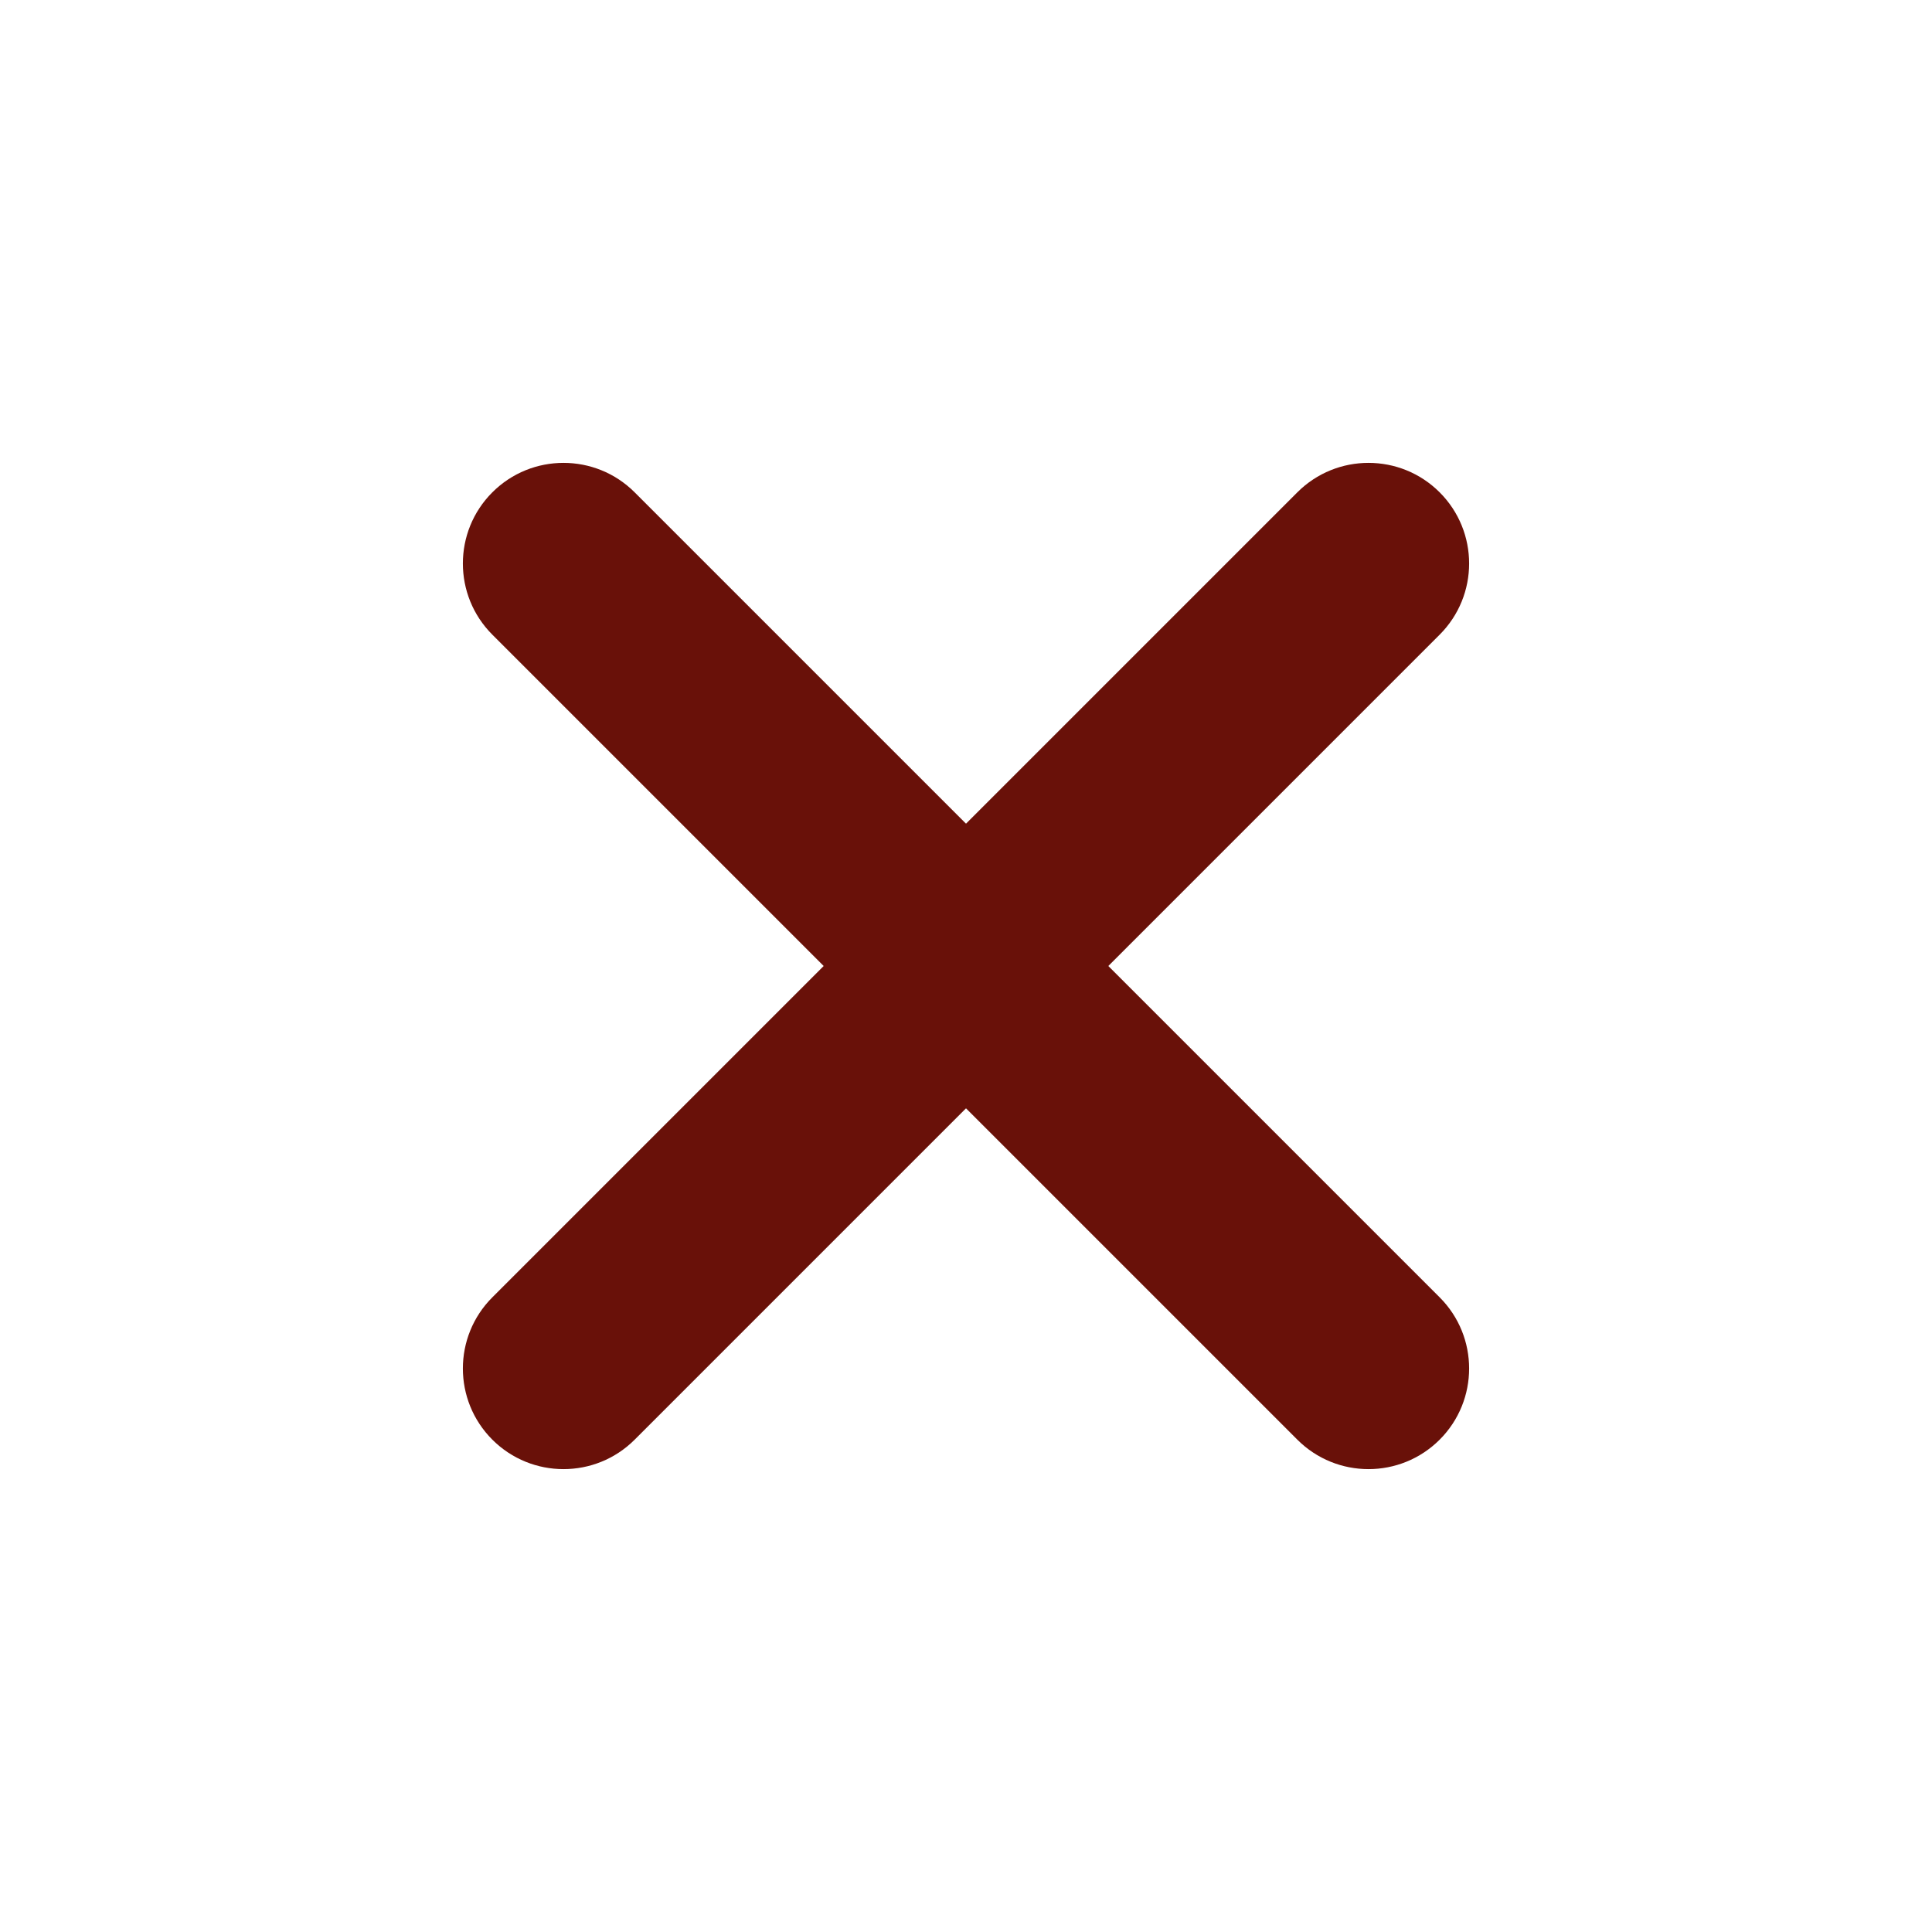
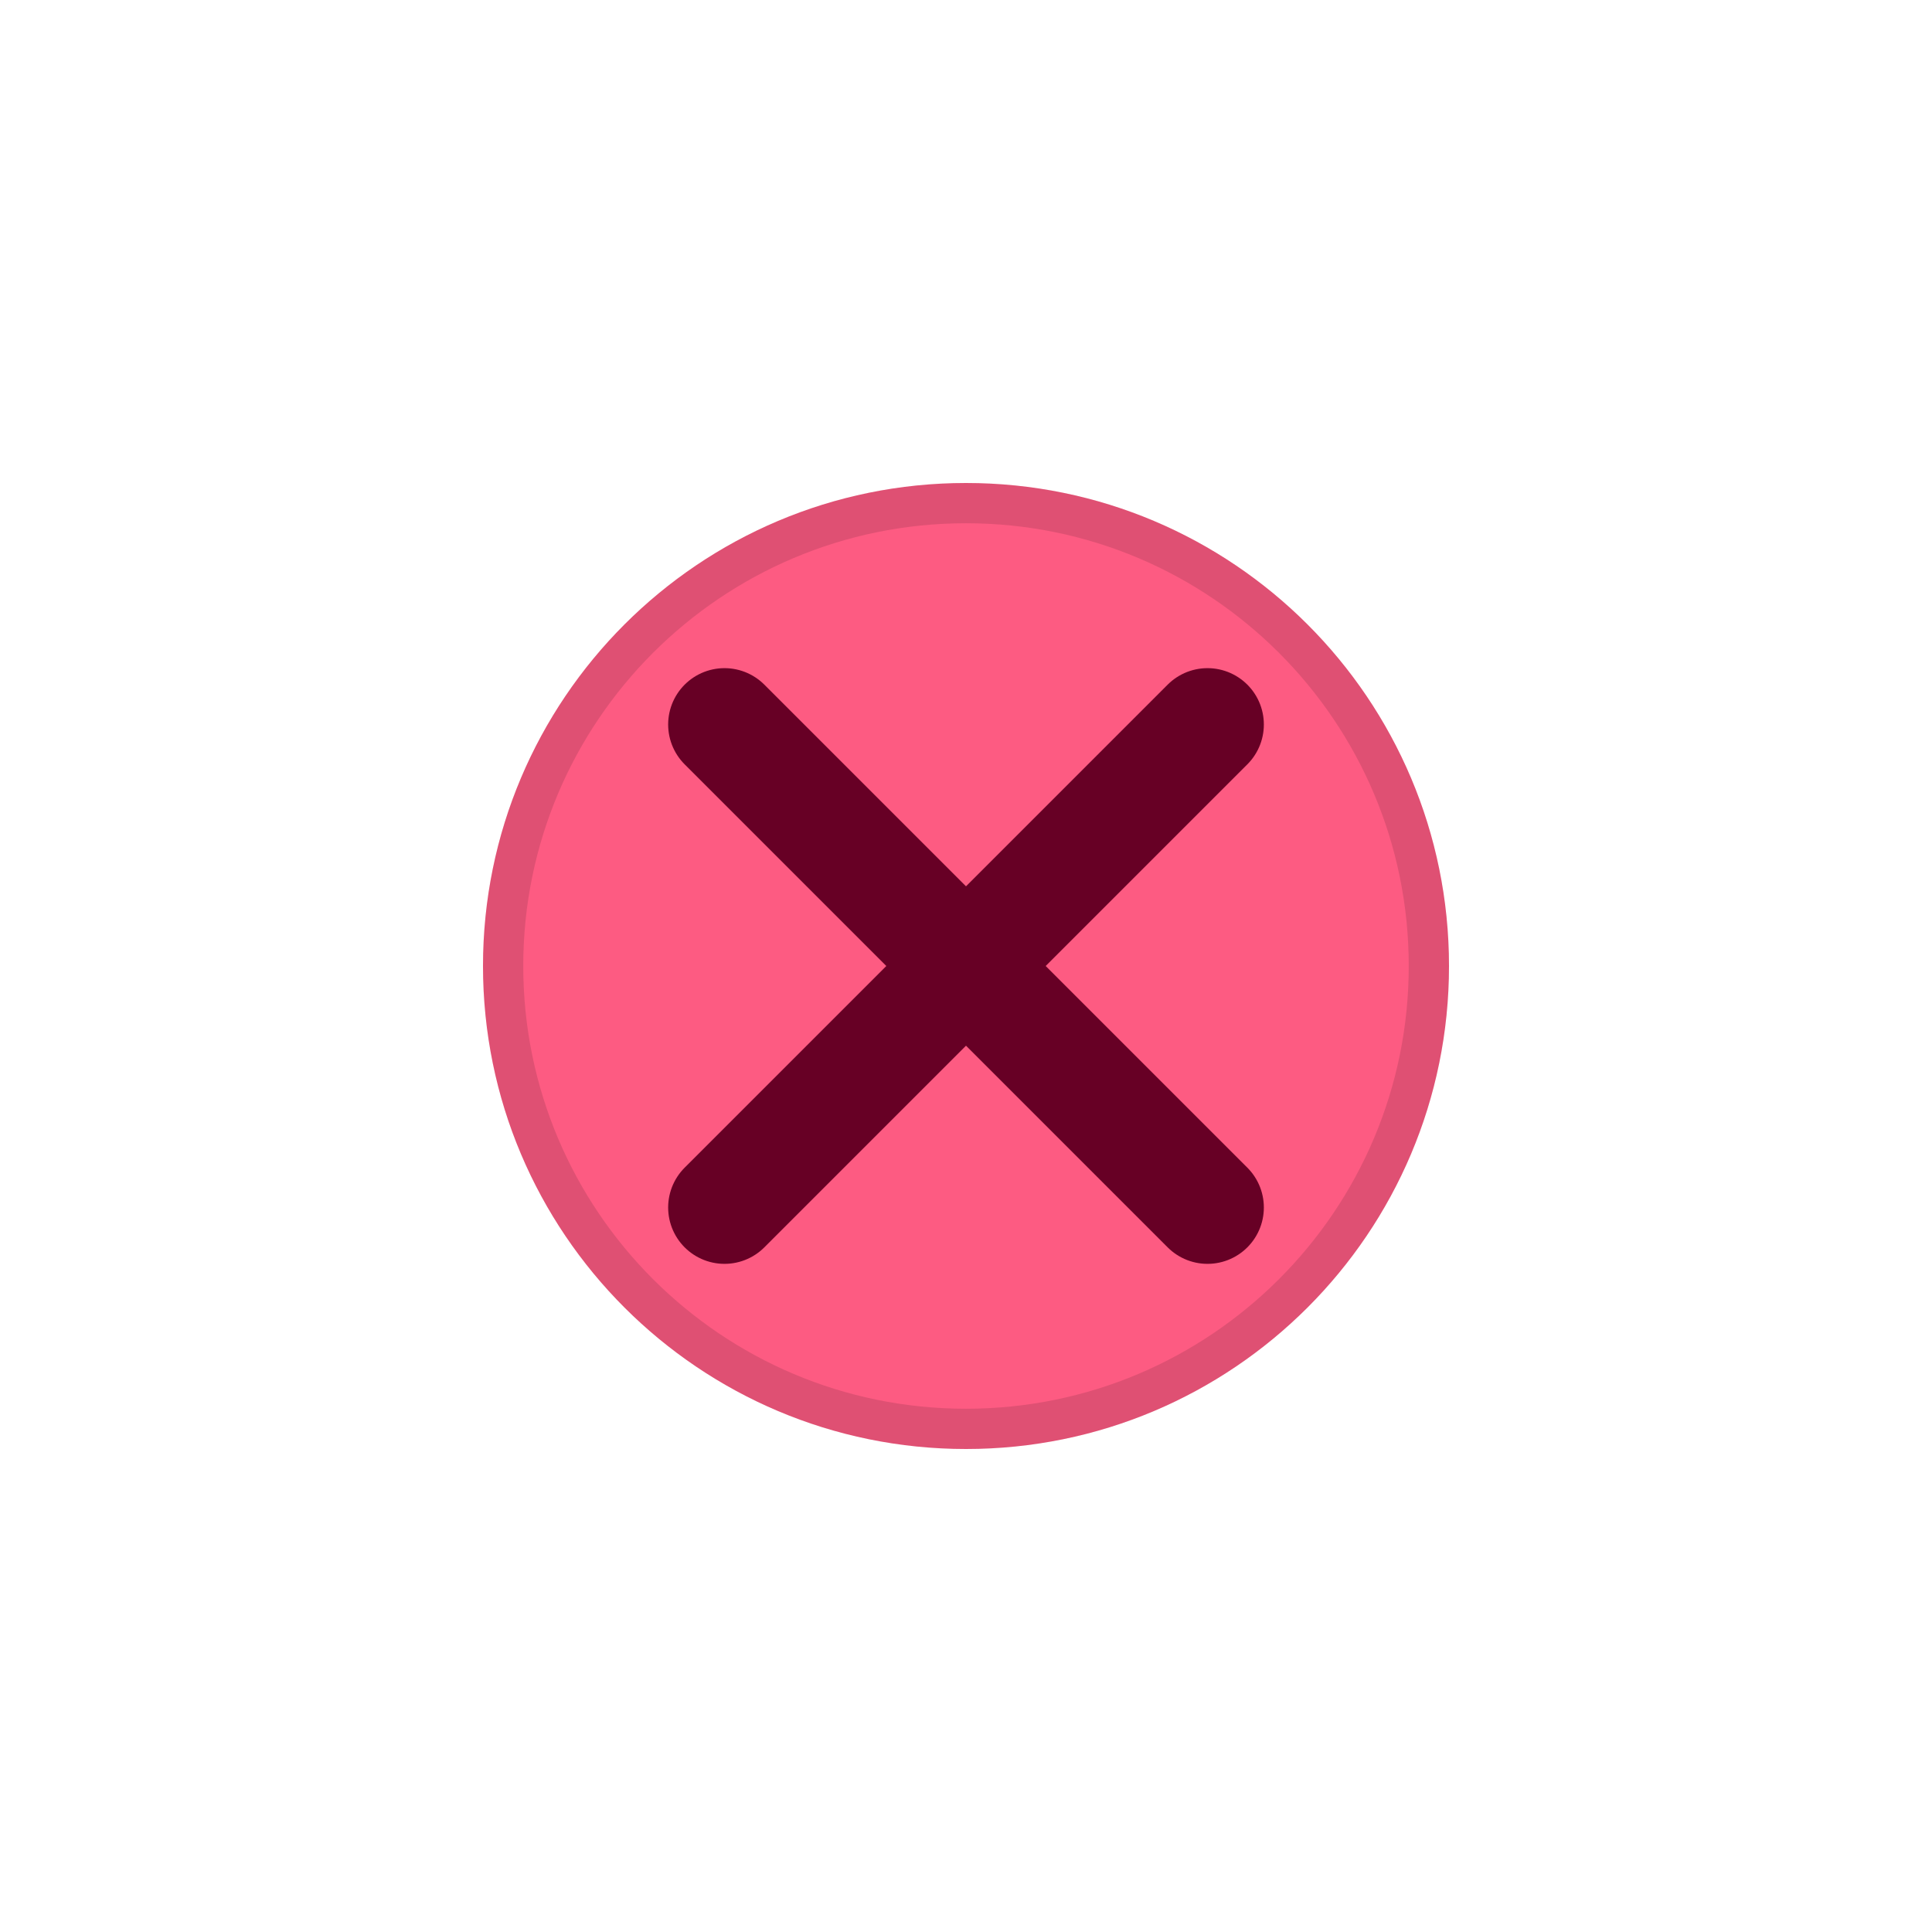
- <svg xmlns="http://www.w3.org/2000/svg" width="12" height="12" viewBox="0 0 12 12" fill="none">
-   <path fill-rule="evenodd" clip-rule="evenodd" d="M3.058 8.942C3.302 9.186 3.698 9.186 3.942 8.942L8.942 3.942C9.186 3.698 9.186 3.302 8.942 3.058C8.698 2.814 8.302 2.814 8.058 3.058L3.058 8.058C2.814 8.302 2.814 8.698 3.058 8.942Z" fill="#691109" />
-   <path fill-rule="evenodd" clip-rule="evenodd" d="M8.942 8.942C8.698 9.186 8.302 9.186 8.058 8.942L3.058 3.942C2.814 3.698 2.814 3.302 3.058 3.058C3.302 2.814 3.698 2.814 3.942 3.058L8.942 8.058C9.186 8.302 9.186 8.698 8.942 8.942Z" fill="#691109" />
+ <svg xmlns="http://www.w3.org/2000/svg" width="24" height="24" viewBox="0 0 24 24">
+   <circle cx="12" cy="12" r="6" fill="#fd5b82" />
+   <circle cx="12" cy="12" r="5.75" fill="none" stroke="#000000" stroke-opacity="0.12" stroke-width="0.5" />
+   <path d="M9 9L15 15M15 9L9 15" stroke="#670025" stroke-width="1.4" stroke-linecap="round" fill="none" />
</svg>
